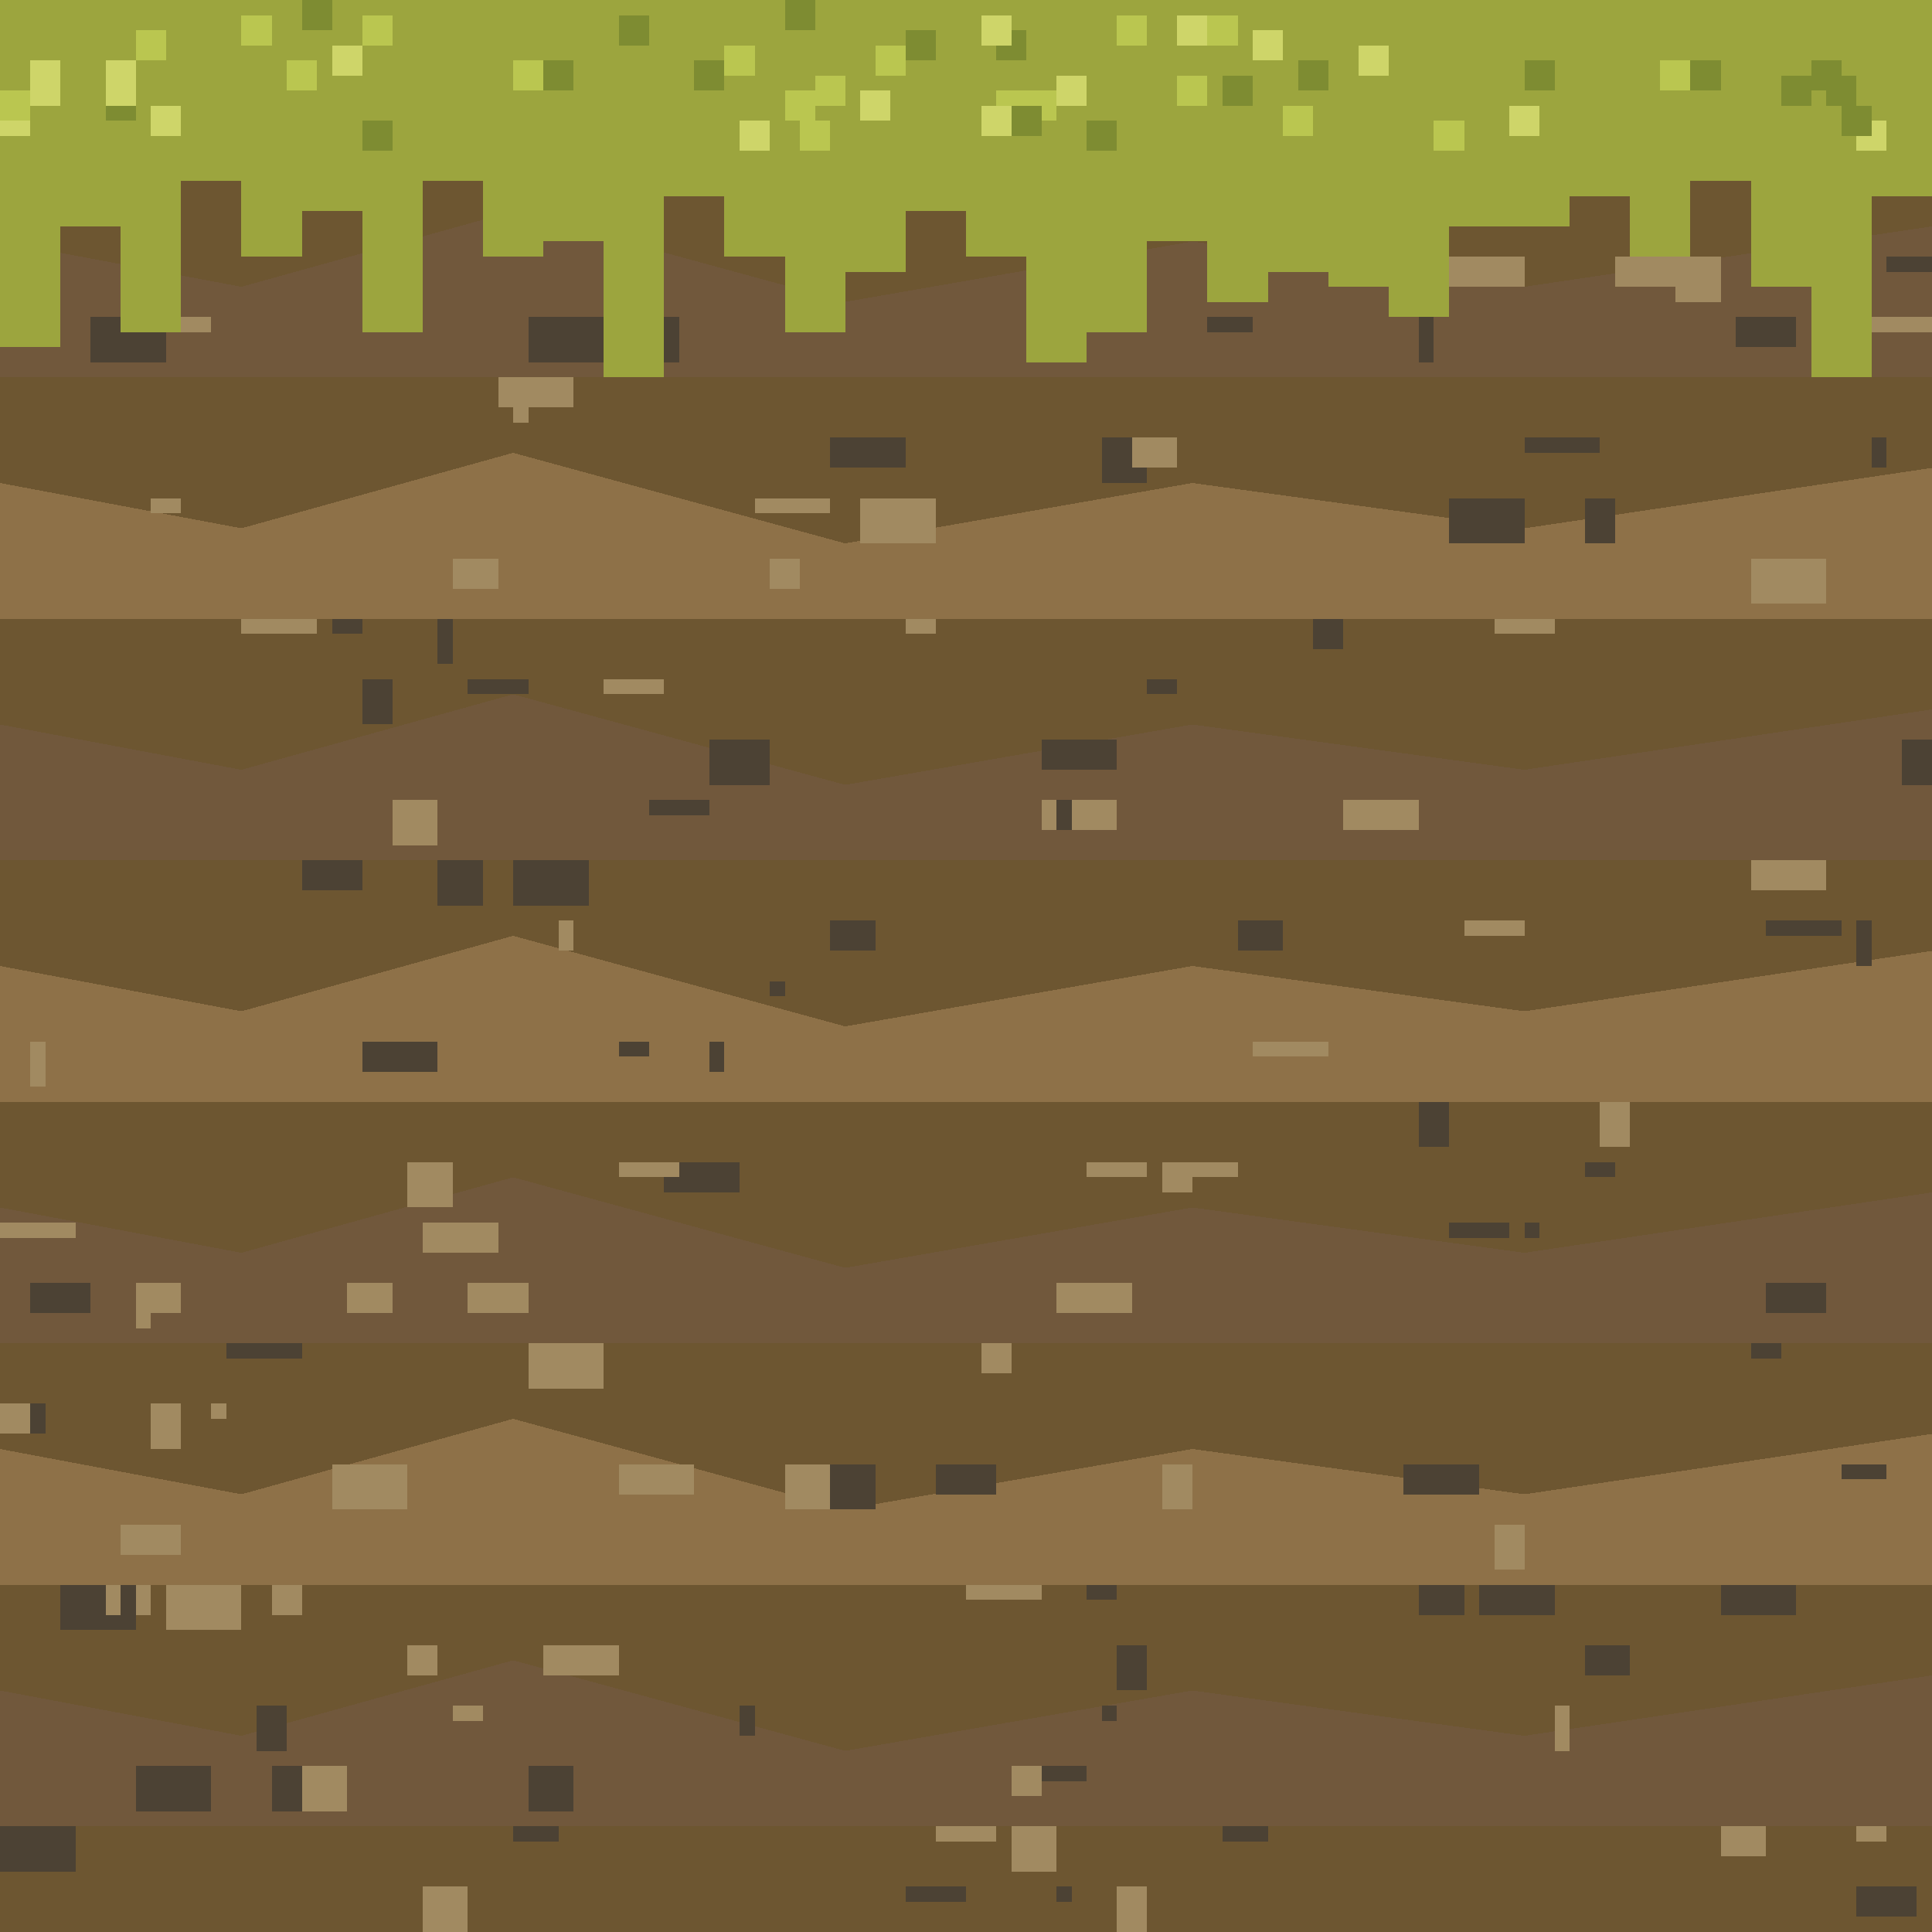
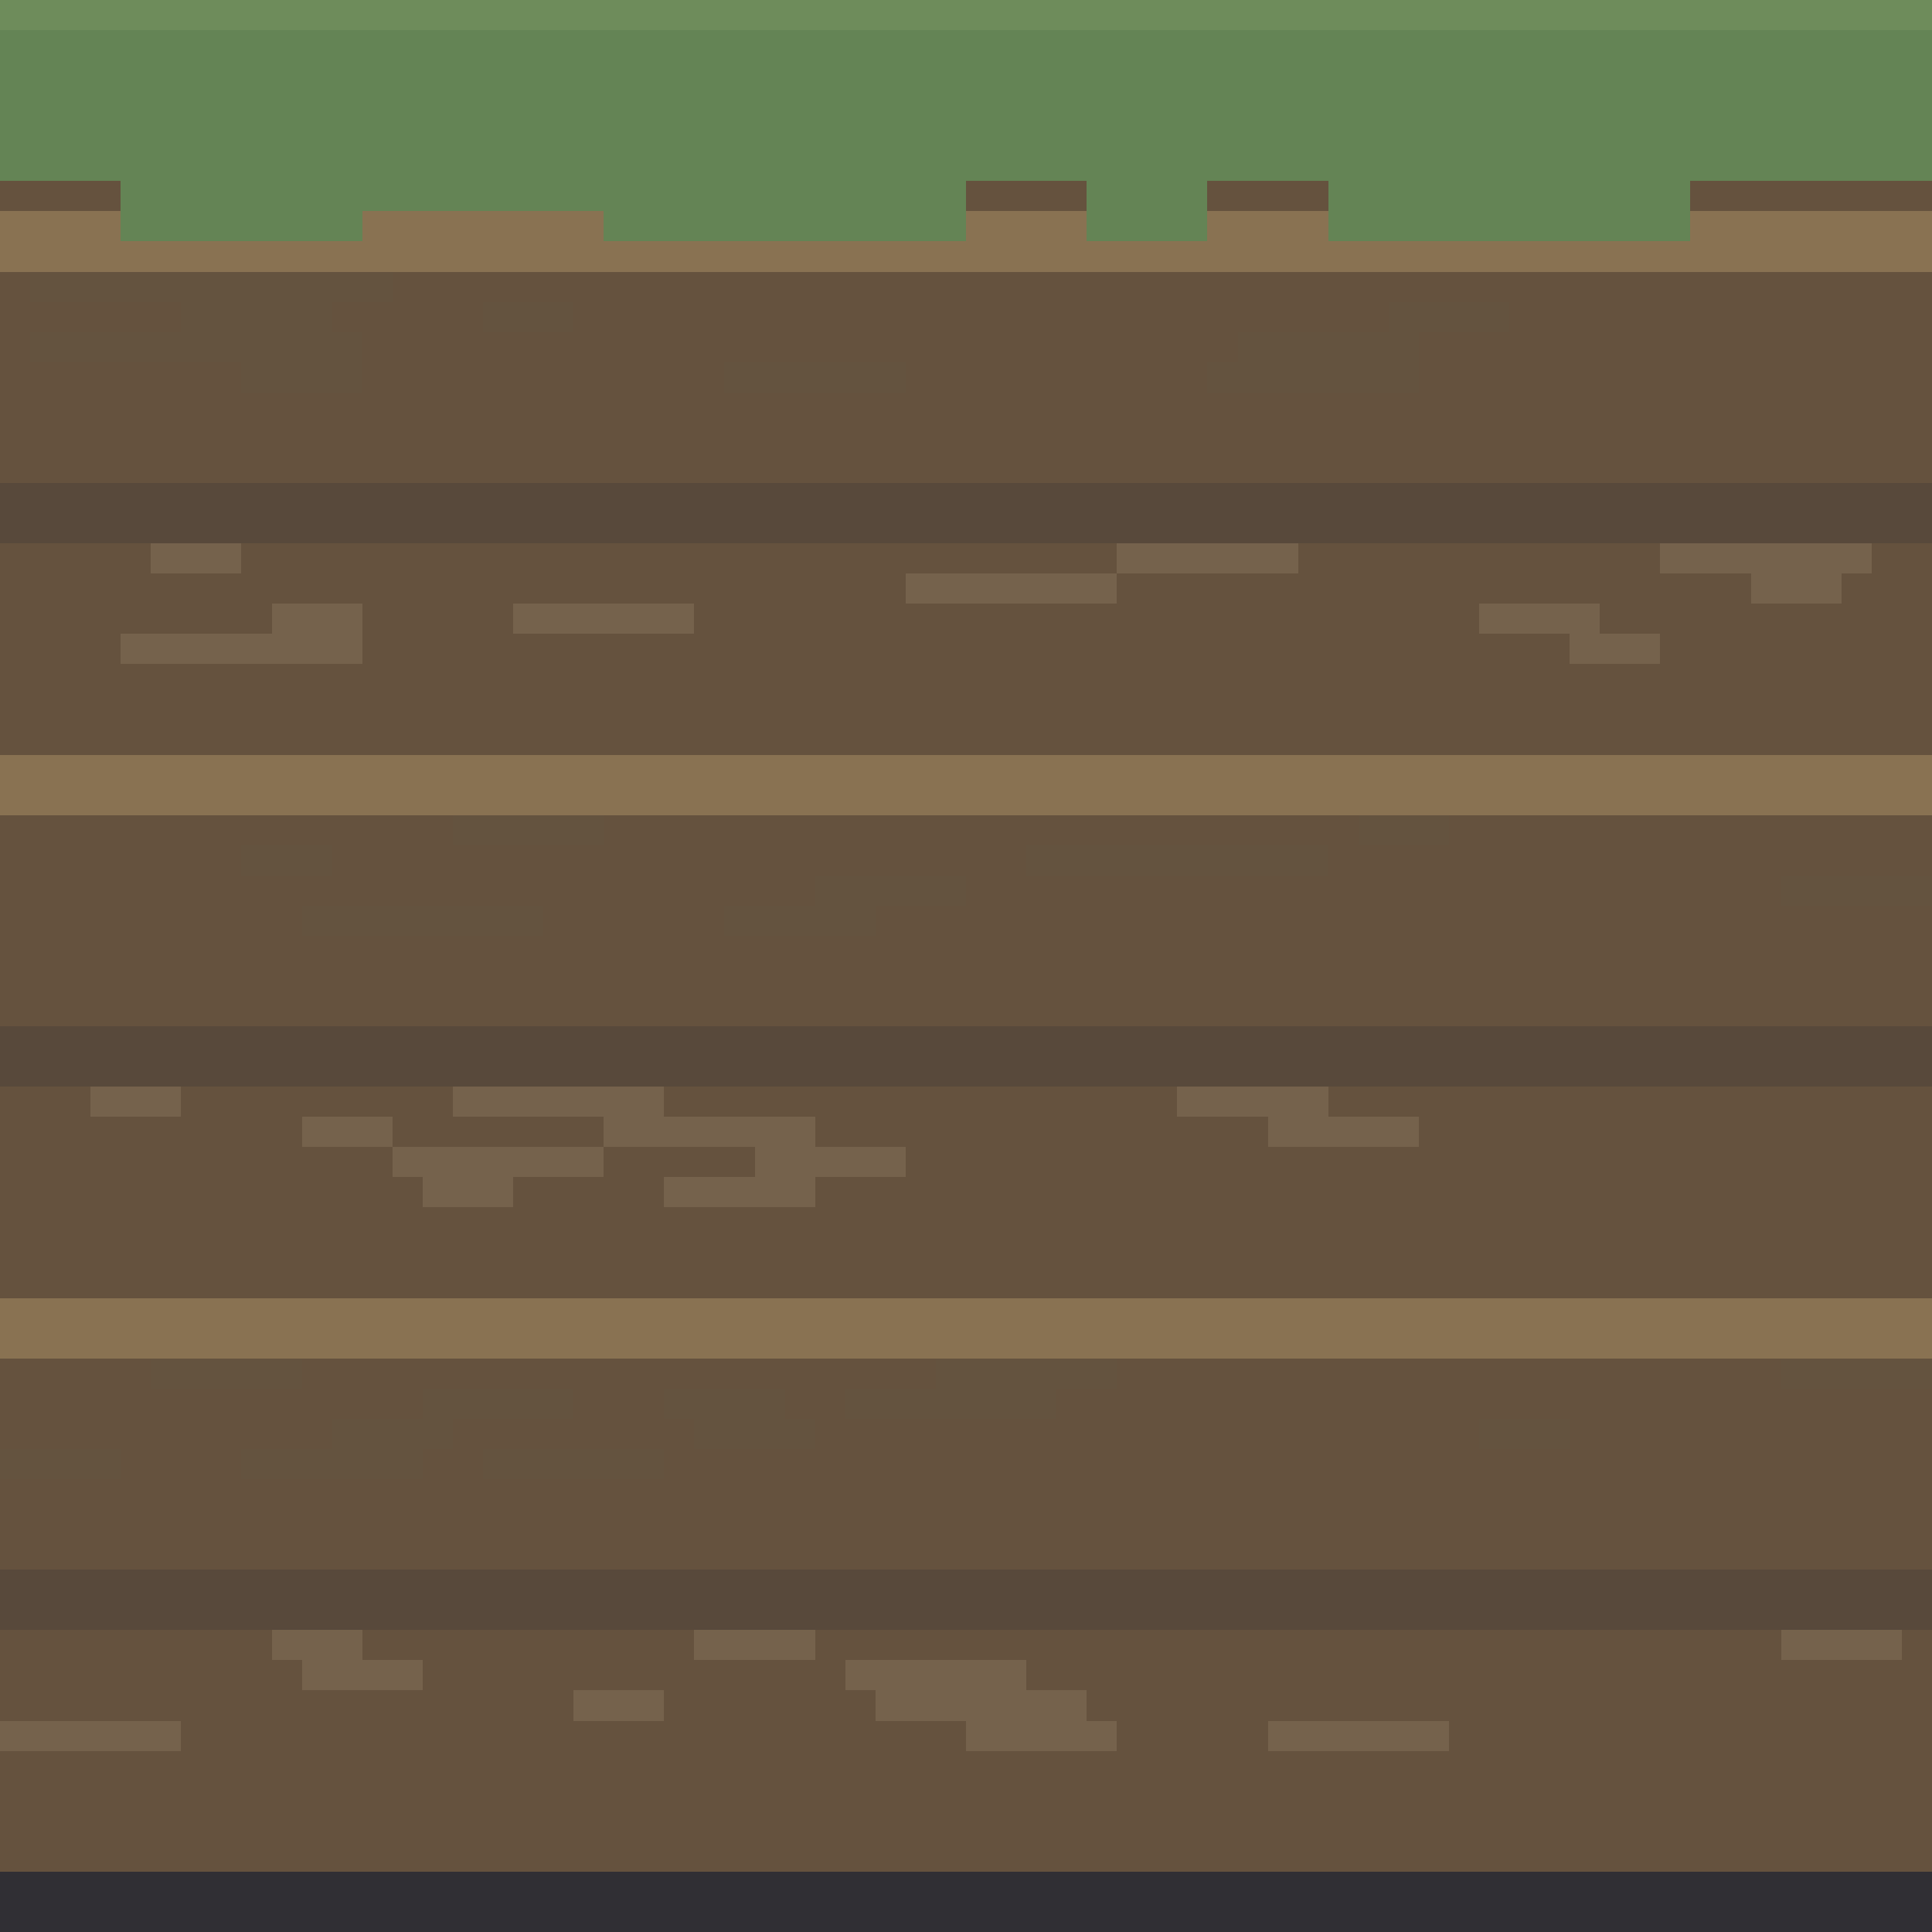
- <svg xmlns="http://www.w3.org/2000/svg" width="128" height="128" viewBox="0 0 128 128" shape-rendering="crispEdges">
-   <rect x="0" y="0" width="128" height="128" fill="#6d5631" />
-   <path d="M0 0 L16 3 34 -2 56 4 79 0 101 3 128 -1 V9 H0Z" fill="#8e7148" />
-   <path d="M0 16 L16 19 34 14 56 20 79 16 101 19 128 15 V25 H0Z" fill="#71583c" />
-   <path d="M0 32 L16 35 34 30 56 36 79 32 101 35 128 31 V41 H0Z" fill="#8e7148" />
-   <path d="M0 48 L16 51 34 46 56 52 79 48 101 51 128 47 V57 H0Z" fill="#71583c" />
-   <path d="M0 64 L16 67 34 62 56 68 79 64 101 67 128 63 V73 H0Z" fill="#8e7148" />
-   <path d="M0 80 L16 83 34 78 56 84 79 80 101 83 128 79 V89 H0Z" fill="#71583c" />
-   <path d="M0 96 L16 99 34 94 56 100 79 96 101 99 128 95 V105 H0Z" fill="#8e7148" />
-   <path d="M0 112 L16 115 34 110 56 116 79 112 101 115 128 111 V121 H0Z" fill="#71583c" />
-   <rect x="55" y="29" width="5" height="2" fill="#4c4234" />
-   <rect x="67" y="117" width="2" height="2" fill="#a18a61" />
-   <rect x="47" y="69" width="1" height="2" fill="#4c4234" />
-   <rect x="107" y="17" width="5" height="2" fill="#a18a61" />
-   <rect x="74" y="109" width="2" height="3" fill="#4c4234" />
-   <rect x="22" y="97" width="5" height="3" fill="#a18a61" />
-   <rect x="123" y="125" width="4" height="2" fill="#4c4234" />
-   <rect x="35" y="89" width="5" height="3" fill="#a18a61" />
-   <rect x="70" y="125" width="1" height="1" fill="#4c4234" />
-   <rect x="0" y="93" width="3" height="2" fill="#a18a61" />
-   <rect x="69" y="49" width="5" height="2" fill="#4c4234" />
-   <rect x="64" y="105" width="5" height="1" fill="#a18a61" />
-   <rect x="81" y="121" width="3" height="1" fill="#4c4234" />
-   <rect x="8" y="101" width="4" height="2" fill="#a18a61" />
-   <rect x="35" y="117" width="3" height="3" fill="#4c4234" />
-   <rect x="14" y="93" width="1" height="1" fill="#a18a61" />
-   <rect x="114" y="105" width="5" height="2" fill="#4c4234" />
-   <rect x="0" y="81" width="5" height="1" fill="#a18a61" />
-   <rect x="4" y="105" width="5" height="3" fill="#4c4234" />
-   <rect x="111" y="17" width="3" height="3" fill="#a18a61" />
-   <rect x="95" y="105" width="2" height="2" fill="#4c4234" />
-   <rect x="96" y="17" width="5" height="2" fill="#a18a61" />
-   <rect x="122" y="97" width="3" height="1" fill="#4c4234" />
-   <rect x="31" y="85" width="4" height="2" fill="#a18a61" />
-   <rect x="9" y="117" width="5" height="3" fill="#4c4234" />
-   <rect x="103" y="113" width="1" height="3" fill="#a18a61" />
-   <rect x="29" y="57" width="3" height="3" fill="#4c4234" />
-   <rect x="9" y="85" width="3" height="2" fill="#a18a61" />
-   <rect x="55" y="61" width="3" height="2" fill="#4c4234" />
-   <rect x="20" y="117" width="3" height="3" fill="#a18a61" />
-   <rect x="94" y="21" width="1" height="3" fill="#4c4234" />
-   <rect x="89" y="53" width="5" height="2" fill="#a18a61" />
-   <rect x="120" y="85" width="1" height="2" fill="#4c4234" />
-   <rect x="19" y="13" width="2" height="1" fill="#a18a61" />
-   <rect x="126" y="49" width="5" height="3" fill="#4c4234" />
-   <rect x="74" y="125" width="2" height="3" fill="#a18a61" />
-   <rect x="125" y="17" width="3" height="1" fill="#4c4234" />
-   <rect x="77" y="97" width="2" height="3" fill="#a18a61" />
-   <rect x="22" y="41" width="2" height="1" fill="#4c4234" />
-   <rect x="31" y="85" width="2" height="2" fill="#a18a61" />
-   <rect x="117" y="61" width="5" height="1" fill="#4c4234" />
-   <rect x="116" y="37" width="5" height="3" fill="#a18a61" />
-   <rect x="34" y="57" width="5" height="3" fill="#4c4234" />
-   <rect x="2" y="69" width="1" height="3" fill="#a18a61" />
-   <rect x="60" y="125" width="4" height="1" fill="#4c4234" />
-   <rect x="79" y="77" width="3" height="1" fill="#a18a61" />
-   <rect x="115" y="21" width="4" height="2" fill="#4c4234" />
-   <rect x="33" y="9" width="5" height="2" fill="#a18a61" />
-   <rect x="38" y="5" width="4" height="2" fill="#4c4234" />
-   <rect x="7" y="105" width="1" height="2" fill="#a18a61" />
-   <rect x="43" y="21" width="2" height="3" fill="#4c4234" />
-   <rect x="28" y="81" width="5" height="2" fill="#a18a61" />
-   <rect x="94" y="73" width="2" height="3" fill="#4c4234" />
-   <rect x="99" y="101" width="2" height="3" fill="#a18a61" />
-   <rect x="101" y="29" width="5" height="1" fill="#4c4234" />
-   <rect x="32" y="13" width="4" height="3" fill="#a18a61" />
-   <rect x="99" y="5" width="2" height="3" fill="#4c4234" />
-   <rect x="106" y="73" width="2" height="3" fill="#a18a61" />
-   <rect x="105" y="77" width="2" height="1" fill="#4c4234" />
-   <rect x="69" y="53" width="5" height="2" fill="#a18a61" />
-   <rect x="20" y="57" width="4" height="2" fill="#4c4234" />
-   <rect x="122" y="13" width="1" height="2" fill="#a18a61" />
-   <rect x="116" y="89" width="2" height="1" fill="#4c4234" />
-   <rect x="12" y="21" width="2" height="1" fill="#a18a61" />
-   <rect x="43" y="53" width="4" height="1" fill="#4c4234" />
-   <rect x="9" y="85" width="1" height="3" fill="#a18a61" />
-   <rect x="24" y="69" width="5" height="2" fill="#4c4234" />
-   <rect x="9" y="9" width="1" height="2" fill="#a18a61" />
-   <rect x="31" y="45" width="4" height="1" fill="#4c4234" />
-   <rect x="77" y="77" width="2" height="2" fill="#a18a61" />
-   <rect x="69" y="49" width="3" height="1" fill="#4c4234" />
-   <rect x="83" y="69" width="5" height="1" fill="#a18a61" />
-   <rect x="124" y="29" width="1" height="2" fill="#4c4234" />
-   <rect x="65" y="89" width="2" height="2" fill="#a18a61" />
-   <rect x="76" y="45" width="2" height="1" fill="#4c4234" />
-   <rect x="97" y="61" width="4" height="1" fill="#a18a61" />
-   <rect x="117" y="13" width="4" height="2" fill="#4c4234" />
-   <rect x="11" y="105" width="5" height="3" fill="#a18a61" />
-   <rect x="55" y="97" width="3" height="3" fill="#4c4234" />
-   <rect x="37" y="61" width="1" height="2" fill="#a18a61" />
-   <rect x="44" y="77" width="5" height="2" fill="#4c4234" />
-   <rect x="27" y="77" width="3" height="3" fill="#a18a61" />
-   <rect x="40" y="9" width="3" height="3" fill="#4c4234" />
-   <rect x="41" y="77" width="4" height="1" fill="#a18a61" />
-   <rect x="17" y="89" width="1" height="1" fill="#4c4234" />
-   <rect x="10" y="93" width="2" height="3" fill="#a18a61" />
-   <rect x="69" y="117" width="3" height="1" fill="#4c4234" />
-   <rect x="62" y="121" width="4" height="1" fill="#a18a61" />
-   <rect x="0" y="121" width="5" height="3" fill="#4c4234" />
-   <rect x="52" y="97" width="3" height="3" fill="#a18a61" />
-   <rect x="87" y="41" width="2" height="2" fill="#4c4234" />
-   <rect x="120" y="21" width="1" height="1" fill="#a18a61" />
-   <rect x="29" y="41" width="1" height="3" fill="#4c4234" />
-   <rect x="72" y="77" width="4" height="1" fill="#a18a61" />
-   <rect x="101" y="81" width="1" height="1" fill="#4c4234" />
-   <rect x="28" y="125" width="3" height="3" fill="#a18a61" />
-   <rect x="2" y="85" width="4" height="2" fill="#4c4234" />
-   <rect x="114" y="121" width="2" height="2" fill="#a18a61" />
-   <rect x="82" y="61" width="3" height="2" fill="#4c4234" />
-   <rect x="9" y="105" width="1" height="2" fill="#a18a61" />
-   <rect x="105" y="33" width="2" height="3" fill="#4c4234" />
-   <rect x="91" y="13" width="4" height="3" fill="#a18a61" />
-   <rect x="73" y="29" width="3" height="3" fill="#4c4234" />
-   <rect x="26" y="53" width="3" height="3" fill="#a18a61" />
-   <rect x="47" y="49" width="4" height="3" fill="#4c4234" />
-   <rect x="51" y="37" width="2" height="2" fill="#a18a61" />
-   <rect x="123" y="61" width="1" height="3" fill="#4c4234" />
-   <rect x="33" y="25" width="5" height="2" fill="#a18a61" />
-   <rect x="73" y="113" width="1" height="1" fill="#4c4234" />
-   <rect x="16" y="41" width="5" height="1" fill="#a18a61" />
-   <rect x="93" y="97" width="5" height="2" fill="#4c4234" />
-   <rect x="115" y="121" width="2" height="2" fill="#a18a61" />
-   <rect x="72" y="105" width="2" height="1" fill="#4c4234" />
-   <rect x="10" y="33" width="2" height="1" fill="#a18a61" />
-   <rect x="18" y="117" width="2" height="3" fill="#4c4234" />
-   <rect x="72" y="77" width="1" height="1" fill="#a18a61" />
-   <rect x="98" y="105" width="5" height="2" fill="#4c4234" />
-   <rect x="41" y="97" width="5" height="2" fill="#a18a61" />
-   <rect x="105" y="109" width="3" height="2" fill="#4c4234" />
-   <rect x="99" y="41" width="4" height="1" fill="#a18a61" />
-   <rect x="49" y="113" width="1" height="2" fill="#4c4234" />
-   <rect x="18" y="105" width="2" height="2" fill="#a18a61" />
-   <rect x="78" y="5" width="3" height="1" fill="#4c4234" />
-   <rect x="116" y="57" width="5" height="2" fill="#a18a61" />
-   <rect x="62" y="97" width="4" height="2" fill="#4c4234" />
-   <rect x="50" y="33" width="5" height="1" fill="#a18a61" />
-   <rect x="17" y="113" width="2" height="3" fill="#4c4234" />
-   <rect x="67" y="121" width="3" height="3" fill="#a18a61" />
-   <rect x="96" y="81" width="4" height="1" fill="#4c4234" />
-   <rect x="30" y="37" width="3" height="2" fill="#a18a61" />
-   <rect x="117" y="85" width="3" height="2" fill="#4c4234" />
-   <rect x="123" y="121" width="2" height="1" fill="#a18a61" />
-   <rect x="41" y="69" width="2" height="1" fill="#4c4234" />
-   <rect x="77" y="13" width="5" height="1" fill="#a18a61" />
-   <rect x="2" y="93" width="1" height="2" fill="#4c4234" />
-   <rect x="60" y="41" width="2" height="1" fill="#a18a61" />
-   <rect x="80" y="21" width="3" height="1" fill="#4c4234" />
-   <rect x="40" y="45" width="4" height="1" fill="#a18a61" />
-   <rect x="24" y="45" width="2" height="3" fill="#4c4234" />
-   <rect x="34" y="25" width="1" height="3" fill="#a18a61" />
-   <rect x="35" y="21" width="5" height="3" fill="#4c4234" />
-   <rect x="36" y="109" width="5" height="2" fill="#a18a61" />
-   <rect x="6" y="5" width="5" height="1" fill="#4c4234" />
-   <rect x="70" y="85" width="5" height="2" fill="#a18a61" />
-   <rect x="94" y="105" width="3" height="2" fill="#4c4234" />
-   <rect x="33" y="13" width="4" height="3" fill="#a18a61" />
-   <rect x="96" y="33" width="5" height="3" fill="#4c4234" />
-   <rect x="75" y="29" width="3" height="2" fill="#a18a61" />
-   <rect x="15" y="89" width="5" height="1" fill="#4c4234" />
-   <rect x="23" y="85" width="3" height="2" fill="#a18a61" />
-   <rect x="34" y="121" width="3" height="1" fill="#4c4234" />
-   <rect x="57" y="33" width="5" height="3" fill="#a18a61" />
-   <rect x="75" y="13" width="4" height="3" fill="#4c4234" />
-   <rect x="81" y="5" width="1" height="2" fill="#a18a61" />
-   <rect x="6" y="21" width="5" height="3" fill="#4c4234" />
-   <rect x="27" y="109" width="2" height="2" fill="#a18a61" />
-   <rect x="51" y="65" width="1" height="1" fill="#4c4234" />
-   <rect x="30" y="113" width="2" height="1" fill="#a18a61" />
-   <rect x="70" y="53" width="1" height="2" fill="#4c4234" />
-   <rect x="123" y="21" width="5" height="1" fill="#a18a61" />
-   <rect x="0" y="0" width="128" height="12" fill="#9ca53e" />
-   <rect x="0" y="8" width="4" height="15" fill="#9ca53e" />
-   <rect x="4" y="8" width="4" height="7" fill="#9ca53e" />
-   <rect x="8" y="8" width="4" height="14" fill="#9ca53e" />
-   <rect x="12" y="8" width="4" height="4" fill="#9ca53e" />
-   <rect x="16" y="8" width="4" height="9" fill="#9ca53e" />
-   <rect x="20" y="8" width="4" height="6" fill="#9ca53e" />
-   <rect x="24" y="8" width="4" height="14" fill="#9ca53e" />
-   <rect x="28" y="8" width="4" height="3" fill="#9ca53e" />
-   <rect x="32" y="8" width="4" height="9" fill="#9ca53e" />
-   <rect x="36" y="8" width="4" height="8" fill="#9ca53e" />
-   <rect x="40" y="8" width="4" height="17" fill="#9ca53e" />
-   <rect x="44" y="8" width="4" height="5" fill="#9ca53e" />
-   <rect x="48" y="8" width="4" height="9" fill="#9ca53e" />
-   <rect x="52" y="8" width="4" height="14" fill="#9ca53e" />
-   <rect x="56" y="8" width="4" height="10" fill="#9ca53e" />
-   <rect x="60" y="8" width="4" height="6" fill="#9ca53e" />
-   <rect x="64" y="8" width="4" height="9" fill="#9ca53e" />
-   <rect x="68" y="8" width="4" height="16" fill="#9ca53e" />
-   <rect x="72" y="8" width="4" height="14" fill="#9ca53e" />
-   <rect x="76" y="8" width="4" height="8" fill="#9ca53e" />
-   <rect x="80" y="8" width="4" height="12" fill="#9ca53e" />
-   <rect x="84" y="8" width="4" height="10" fill="#9ca53e" />
-   <rect x="88" y="8" width="4" height="11" fill="#9ca53e" />
-   <rect x="92" y="8" width="4" height="13" fill="#9ca53e" />
-   <rect x="96" y="8" width="4" height="7" fill="#9ca53e" />
-   <rect x="100" y="8" width="4" height="7" fill="#9ca53e" />
-   <rect x="104" y="8" width="4" height="5" fill="#9ca53e" />
-   <rect x="108" y="8" width="4" height="9" fill="#9ca53e" />
-   <rect x="112" y="8" width="4" height="4" fill="#9ca53e" />
-   <rect x="116" y="8" width="4" height="11" fill="#9ca53e" />
-   <rect x="120" y="8" width="4" height="17" fill="#9ca53e" />
-   <rect x="124" y="8" width="4" height="5" fill="#9ca53e" />
-   <rect x="68" y="6" width="2" height="2" fill="#bac650" />
-   <rect x="78" y="1" width="2" height="2" fill="#ced569" />
-   <rect x="66" y="6" width="2" height="2" fill="#bac650" />
-   <rect x="67" y="7" width="2" height="2" fill="#7e8c32" />
-   <rect x="22" y="3" width="2" height="2" fill="#ced569" />
-   <rect x="120" y="4" width="2" height="2" fill="#7e8c32" />
-   <rect x="83" y="2" width="2" height="2" fill="#ced569" />
-   <rect x="112" y="4" width="2" height="2" fill="#7e8c32" />
-   <rect x="48" y="3" width="2" height="2" fill="#bac650" />
-   <rect x="66" y="2" width="2" height="2" fill="#7e8c32" />
-   <rect x="7" y="6" width="2" height="2" fill="#7e8c32" />
-   <rect x="70" y="5" width="2" height="2" fill="#ced569" />
-   <rect x="78" y="5" width="2" height="2" fill="#bac650" />
-   <rect x="72" y="8" width="2" height="2" fill="#7e8c32" />
-   <rect x="95" y="8" width="2" height="2" fill="#bac650" />
-   <rect x="53" y="8" width="2" height="2" fill="#bac650" />
-   <rect x="2" y="4" width="2" height="2" fill="#ced569" />
-   <rect x="58" y="3" width="2" height="2" fill="#bac650" />
-   <rect x="85" y="7" width="2" height="2" fill="#bac650" />
-   <rect x="7" y="4" width="2" height="2" fill="#ced569" />
-   <rect x="41" y="1" width="2" height="2" fill="#7e8c32" />
-   <rect x="19" y="4" width="2" height="2" fill="#bac650" />
-   <rect x="60" y="2" width="2" height="2" fill="#7e8c32" />
-   <rect x="24" y="1" width="2" height="2" fill="#bac650" />
-   <rect x="101" y="4" width="2" height="2" fill="#7e8c32" />
-   <rect x="16" y="1" width="2" height="2" fill="#bac650" />
-   <rect x="24" y="8" width="2" height="2" fill="#7e8c32" />
-   <rect x="57" y="6" width="2" height="2" fill="#ced569" />
-   <rect x="81" y="5" width="2" height="2" fill="#7e8c32" />
-   <rect x="2" y="5" width="2" height="2" fill="#ced569" />
-   <rect x="118" y="5" width="2" height="2" fill="#7e8c32" />
-   <rect x="10" y="7" width="2" height="2" fill="#ced569" />
-   <rect x="100" y="7" width="2" height="2" fill="#ced569" />
-   <rect x="80" y="1" width="2" height="2" fill="#bac650" />
-   <rect x="90" y="3" width="2" height="2" fill="#ced569" />
-   <rect x="36" y="4" width="2" height="2" fill="#7e8c32" />
-   <rect x="49" y="8" width="2" height="2" fill="#ced569" />
-   <rect x="54" y="5" width="2" height="2" fill="#bac650" />
-   <rect x="20" y="0" width="2" height="2" fill="#7e8c32" />
-   <rect x="52" y="0" width="2" height="2" fill="#7e8c32" />
-   <rect x="46" y="4" width="2" height="2" fill="#7e8c32" />
-   <rect x="52" y="6" width="2" height="2" fill="#bac650" />
-   <rect x="65" y="1" width="2" height="2" fill="#ced569" />
-   <rect x="121" y="5" width="2" height="2" fill="#7e8c32" />
-   <rect x="65" y="7" width="2" height="2" fill="#ced569" />
-   <rect x="74" y="1" width="2" height="2" fill="#bac650" />
-   <rect x="9" y="2" width="2" height="2" fill="#bac650" />
-   <rect x="7" y="5" width="2" height="2" fill="#ced569" />
-   <rect x="86" y="4" width="2" height="2" fill="#7e8c32" />
-   <rect x="0" y="7" width="2" height="2" fill="#ced569" />
-   <rect x="123" y="8" width="2" height="2" fill="#ced569" />
-   <rect x="34" y="4" width="2" height="2" fill="#bac650" />
-   <rect x="110" y="4" width="2" height="2" fill="#bac650" />
-   <rect x="122" y="7" width="2" height="2" fill="#7e8c32" />
-   <rect x="0" y="6" width="2" height="2" fill="#bac650" />
+ <svg xmlns="http://www.w3.org/2000/svg" width="256" height="256" viewBox="0 0 256 256" shape-rendering="crispEdges">
+   <rect x="0" y="0" width="256" height="256" fill="#65523e" />
+   <rect x="0" y="28" width="256" height="8" fill="#897252" />
+   <rect x="12" y="36" width="20" height="4" fill="#64533f" />
+   <rect x="184" y="40" width="16" height="4" fill="#64533f" />
+   <rect x="164" y="44" width="24" height="4" fill="#64533f" />
+   <rect x="96" y="48" width="24" height="4" fill="#64533f" />
+   <rect x="28" y="36" width="24" height="4" fill="#64533f" />
+   <rect x="24" y="40" width="20" height="4" fill="#64533f" />
+   <rect x="4" y="44" width="20" height="4" fill="#64533f" />
+   <rect x="160" y="48" width="28" height="4" fill="#64533f" />
+   <rect x="4" y="36" width="16" height="4" fill="#64533f" />
+   <rect x="64" y="40" width="12" height="4" fill="#64533f" />
+   <rect x="20" y="44" width="28" height="4" fill="#64533f" />
+   <rect x="32" y="48" width="16" height="4" fill="#64533f" />
+   <rect x="0" y="64" width="256" height="8" fill="#58493b" />
+   <rect x="148" y="72" width="24" height="4" fill="#75624c" />
+   <rect x="120" y="76" width="28" height="4" fill="#75624c" />
+   <rect x="36" y="80" width="12" height="4" fill="#75624c" />
+   <rect x="208" y="84" width="12" height="4" fill="#75624c" />
+   <rect x="220" y="72" width="28" height="4" fill="#75624c" />
+   <rect x="232" y="76" width="12" height="4" fill="#75624c" />
+   <rect x="68" y="80" width="24" height="4" fill="#75624c" />
+   <rect x="16" y="84" width="20" height="4" fill="#75624c" />
+   <rect x="20" y="72" width="12" height="4" fill="#75624c" />
+   <rect x="128" y="76" width="12" height="4" fill="#75624c" />
+   <rect x="196" y="80" width="16" height="4" fill="#75624c" />
+   <rect x="32" y="84" width="16" height="4" fill="#75624c" />
+   <rect x="0" y="100" width="256" height="8" fill="#897252" />
+   <rect x="60" y="108" width="20" height="4" fill="#64533f" />
+   <rect x="136" y="112" width="28" height="4" fill="#64533f" />
+   <rect x="108" y="116" width="12" height="4" fill="#64533f" />
+   <rect x="96" y="120" width="20" height="4" fill="#64533f" />
+   <rect x="60" y="108" width="20" height="4" fill="#64533f" />
+   <rect x="32" y="112" width="12" height="4" fill="#64533f" />
+   <rect x="236" y="116" width="20" height="4" fill="#64533f" />
+   <rect x="56" y="120" width="16" height="4" fill="#64533f" />
+   <rect x="180" y="108" width="12" height="4" fill="#64533f" />
+   <rect x="160" y="112" width="16" height="4" fill="#64533f" />
+   <rect x="116" y="116" width="12" height="4" fill="#64533f" />
+   <rect x="40" y="120" width="16" height="4" fill="#64533f" />
+   <rect x="0" y="136" width="256" height="8" fill="#58493b" />
+   <rect x="156" y="144" width="20" height="4" fill="#75624c" />
+   <rect x="40" y="148" width="12" height="4" fill="#75624c" />
+   <rect x="100" y="152" width="20" height="4" fill="#75624c" />
+   <rect x="56" y="156" width="12" height="4" fill="#75624c" />
+   <rect x="60" y="144" width="28" height="4" fill="#75624c" />
+   <rect x="80" y="148" width="28" height="4" fill="#75624c" />
+   <rect x="52" y="152" width="28" height="4" fill="#75624c" />
+   <rect x="88" y="156" width="12" height="4" fill="#75624c" />
+   <rect x="12" y="144" width="12" height="4" fill="#75624c" />
+   <rect x="168" y="148" width="20" height="4" fill="#75624c" />
+   <rect x="68" y="152" width="12" height="4" fill="#75624c" />
+   <rect x="96" y="156" width="12" height="4" fill="#75624c" />
+   <rect x="0" y="172" width="256" height="8" fill="#897252" />
+   <rect x="124" y="180" width="24" height="4" fill="#64533f" />
+   <rect x="88" y="184" width="16" height="4" fill="#64533f" />
+   <rect x="196" y="188" width="12" height="4" fill="#64533f" />
+   <rect x="0" y="192" width="16" height="4" fill="#64533f" />
+   <rect x="236" y="180" width="28" height="4" fill="#64533f" />
+   <rect x="56" y="184" width="20" height="4" fill="#64533f" />
+   <rect x="92" y="188" width="16" height="4" fill="#64533f" />
+   <rect x="32" y="192" width="24" height="4" fill="#64533f" />
+   <rect x="20" y="180" width="20" height="4" fill="#64533f" />
+   <rect x="112" y="184" width="28" height="4" fill="#64533f" />
+   <rect x="44" y="188" width="16" height="4" fill="#64533f" />
+   <rect x="64" y="192" width="24" height="4" fill="#64533f" />
+   <rect x="0" y="208" width="256" height="8" fill="#58493b" />
+   <rect x="36" y="216" width="12" height="4" fill="#75624c" />
+   <rect x="112" y="220" width="16" height="4" fill="#75624c" />
+   <rect x="124" y="224" width="20" height="4" fill="#75624c" />
+   <rect x="128" y="228" width="20" height="4" fill="#75624c" />
+   <rect x="236" y="216" width="16" height="4" fill="#75624c" />
+   <rect x="40" y="220" width="16" height="4" fill="#75624c" />
+   <rect x="116" y="224" width="16" height="4" fill="#75624c" />
+   <rect x="168" y="228" width="24" height="4" fill="#75624c" />
+   <rect x="92" y="216" width="16" height="4" fill="#75624c" />
+   <rect x="112" y="220" width="24" height="4" fill="#75624c" />
+   <rect x="76" y="224" width="12" height="4" fill="#75624c" />
+   <rect x="0" y="228" width="24" height="4" fill="#75624c" />
+   <rect x="0" y="0" width="256" height="24" fill="#648455" />
+   <rect x="0" y="20" width="16" height="4" fill="#648455" />
+   <rect x="16" y="20" width="16" height="12" fill="#648455" />
+   <rect x="32" y="20" width="16" height="12" fill="#648455" />
+   <rect x="48" y="20" width="16" height="8" fill="#648455" />
+   <rect x="64" y="20" width="16" height="8" fill="#648455" />
+   <rect x="80" y="20" width="16" height="12" fill="#648455" />
+   <rect x="96" y="20" width="16" height="12" fill="#648455" />
+   <rect x="112" y="20" width="16" height="12" fill="#648455" />
+   <rect x="128" y="20" width="16" height="4" fill="#648455" />
+   <rect x="144" y="20" width="16" height="12" fill="#648455" />
+   <rect x="160" y="20" width="16" height="4" fill="#648455" />
+   <rect x="176" y="20" width="16" height="12" fill="#648455" />
+   <rect x="192" y="20" width="16" height="12" fill="#648455" />
+   <rect x="208" y="20" width="16" height="12" fill="#648455" />
+   <rect x="224" y="20" width="16" height="4" fill="#648455" />
+   <rect x="240" y="20" width="16" height="4" fill="#648455" />
+   <rect x="0" y="0" width="256" height="4" fill="#6e8c5b" />
+   <rect x="0" y="248" width="256" height="8" fill="#302f34" />
</svg>
